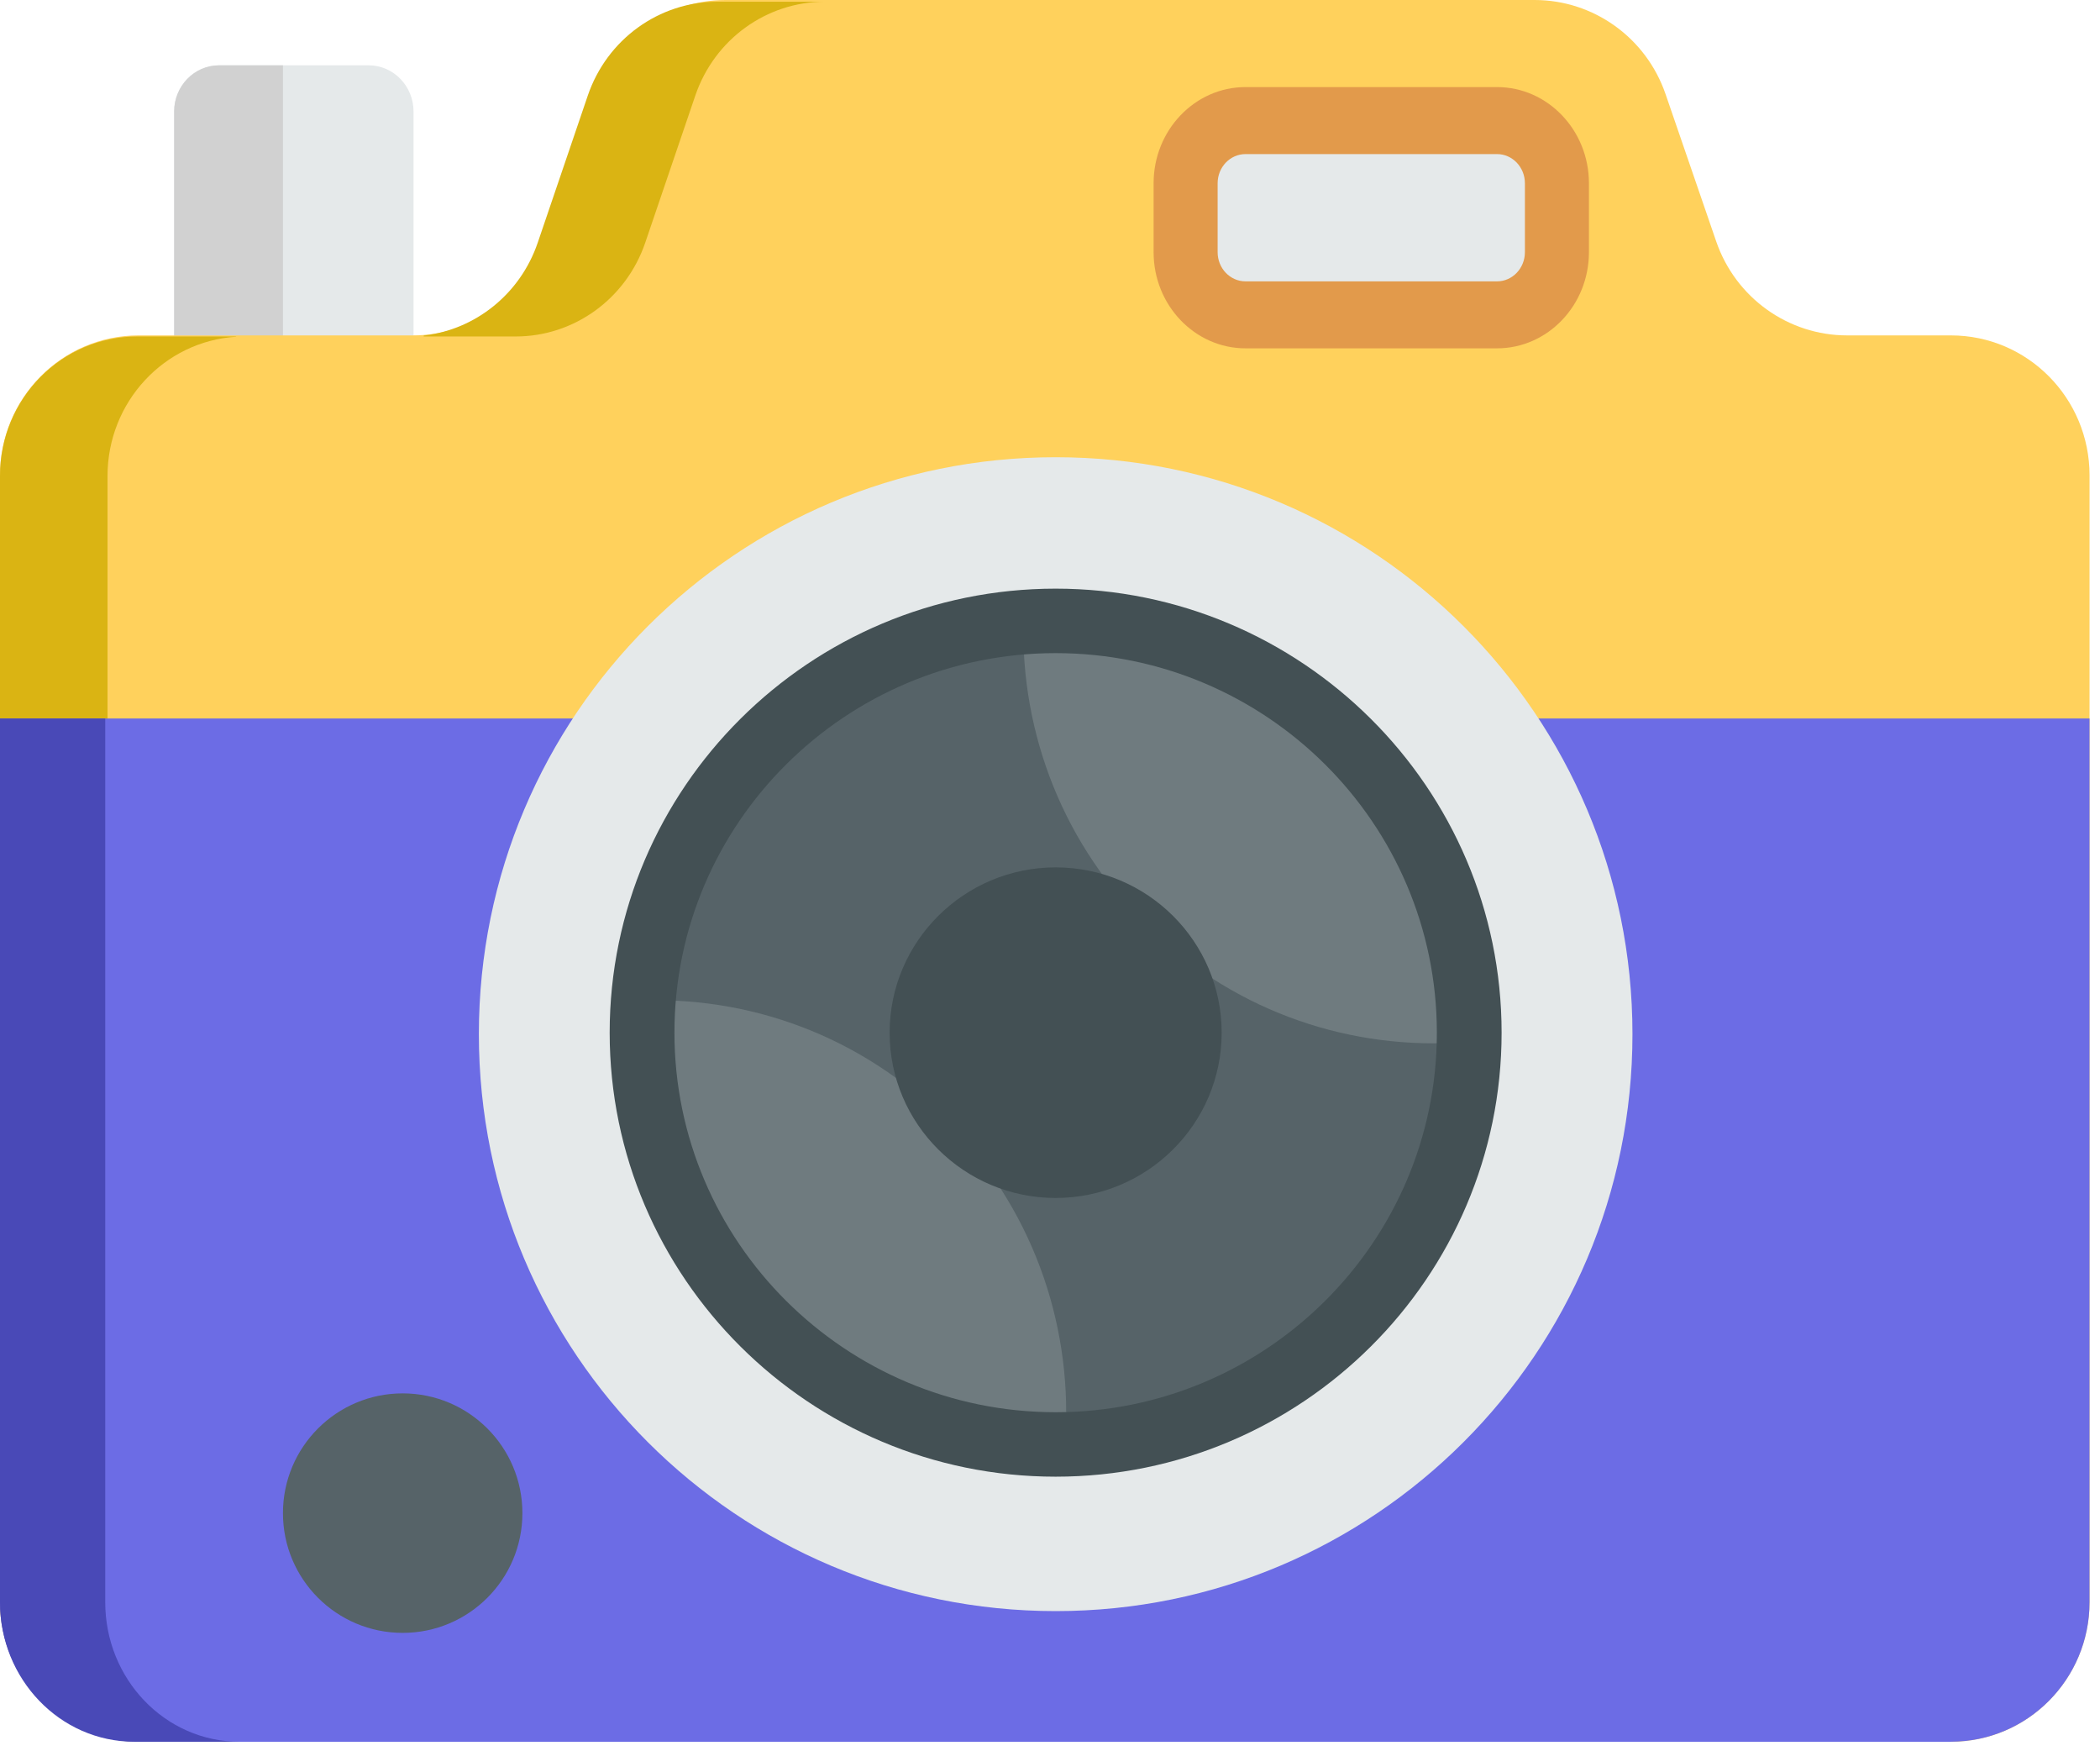
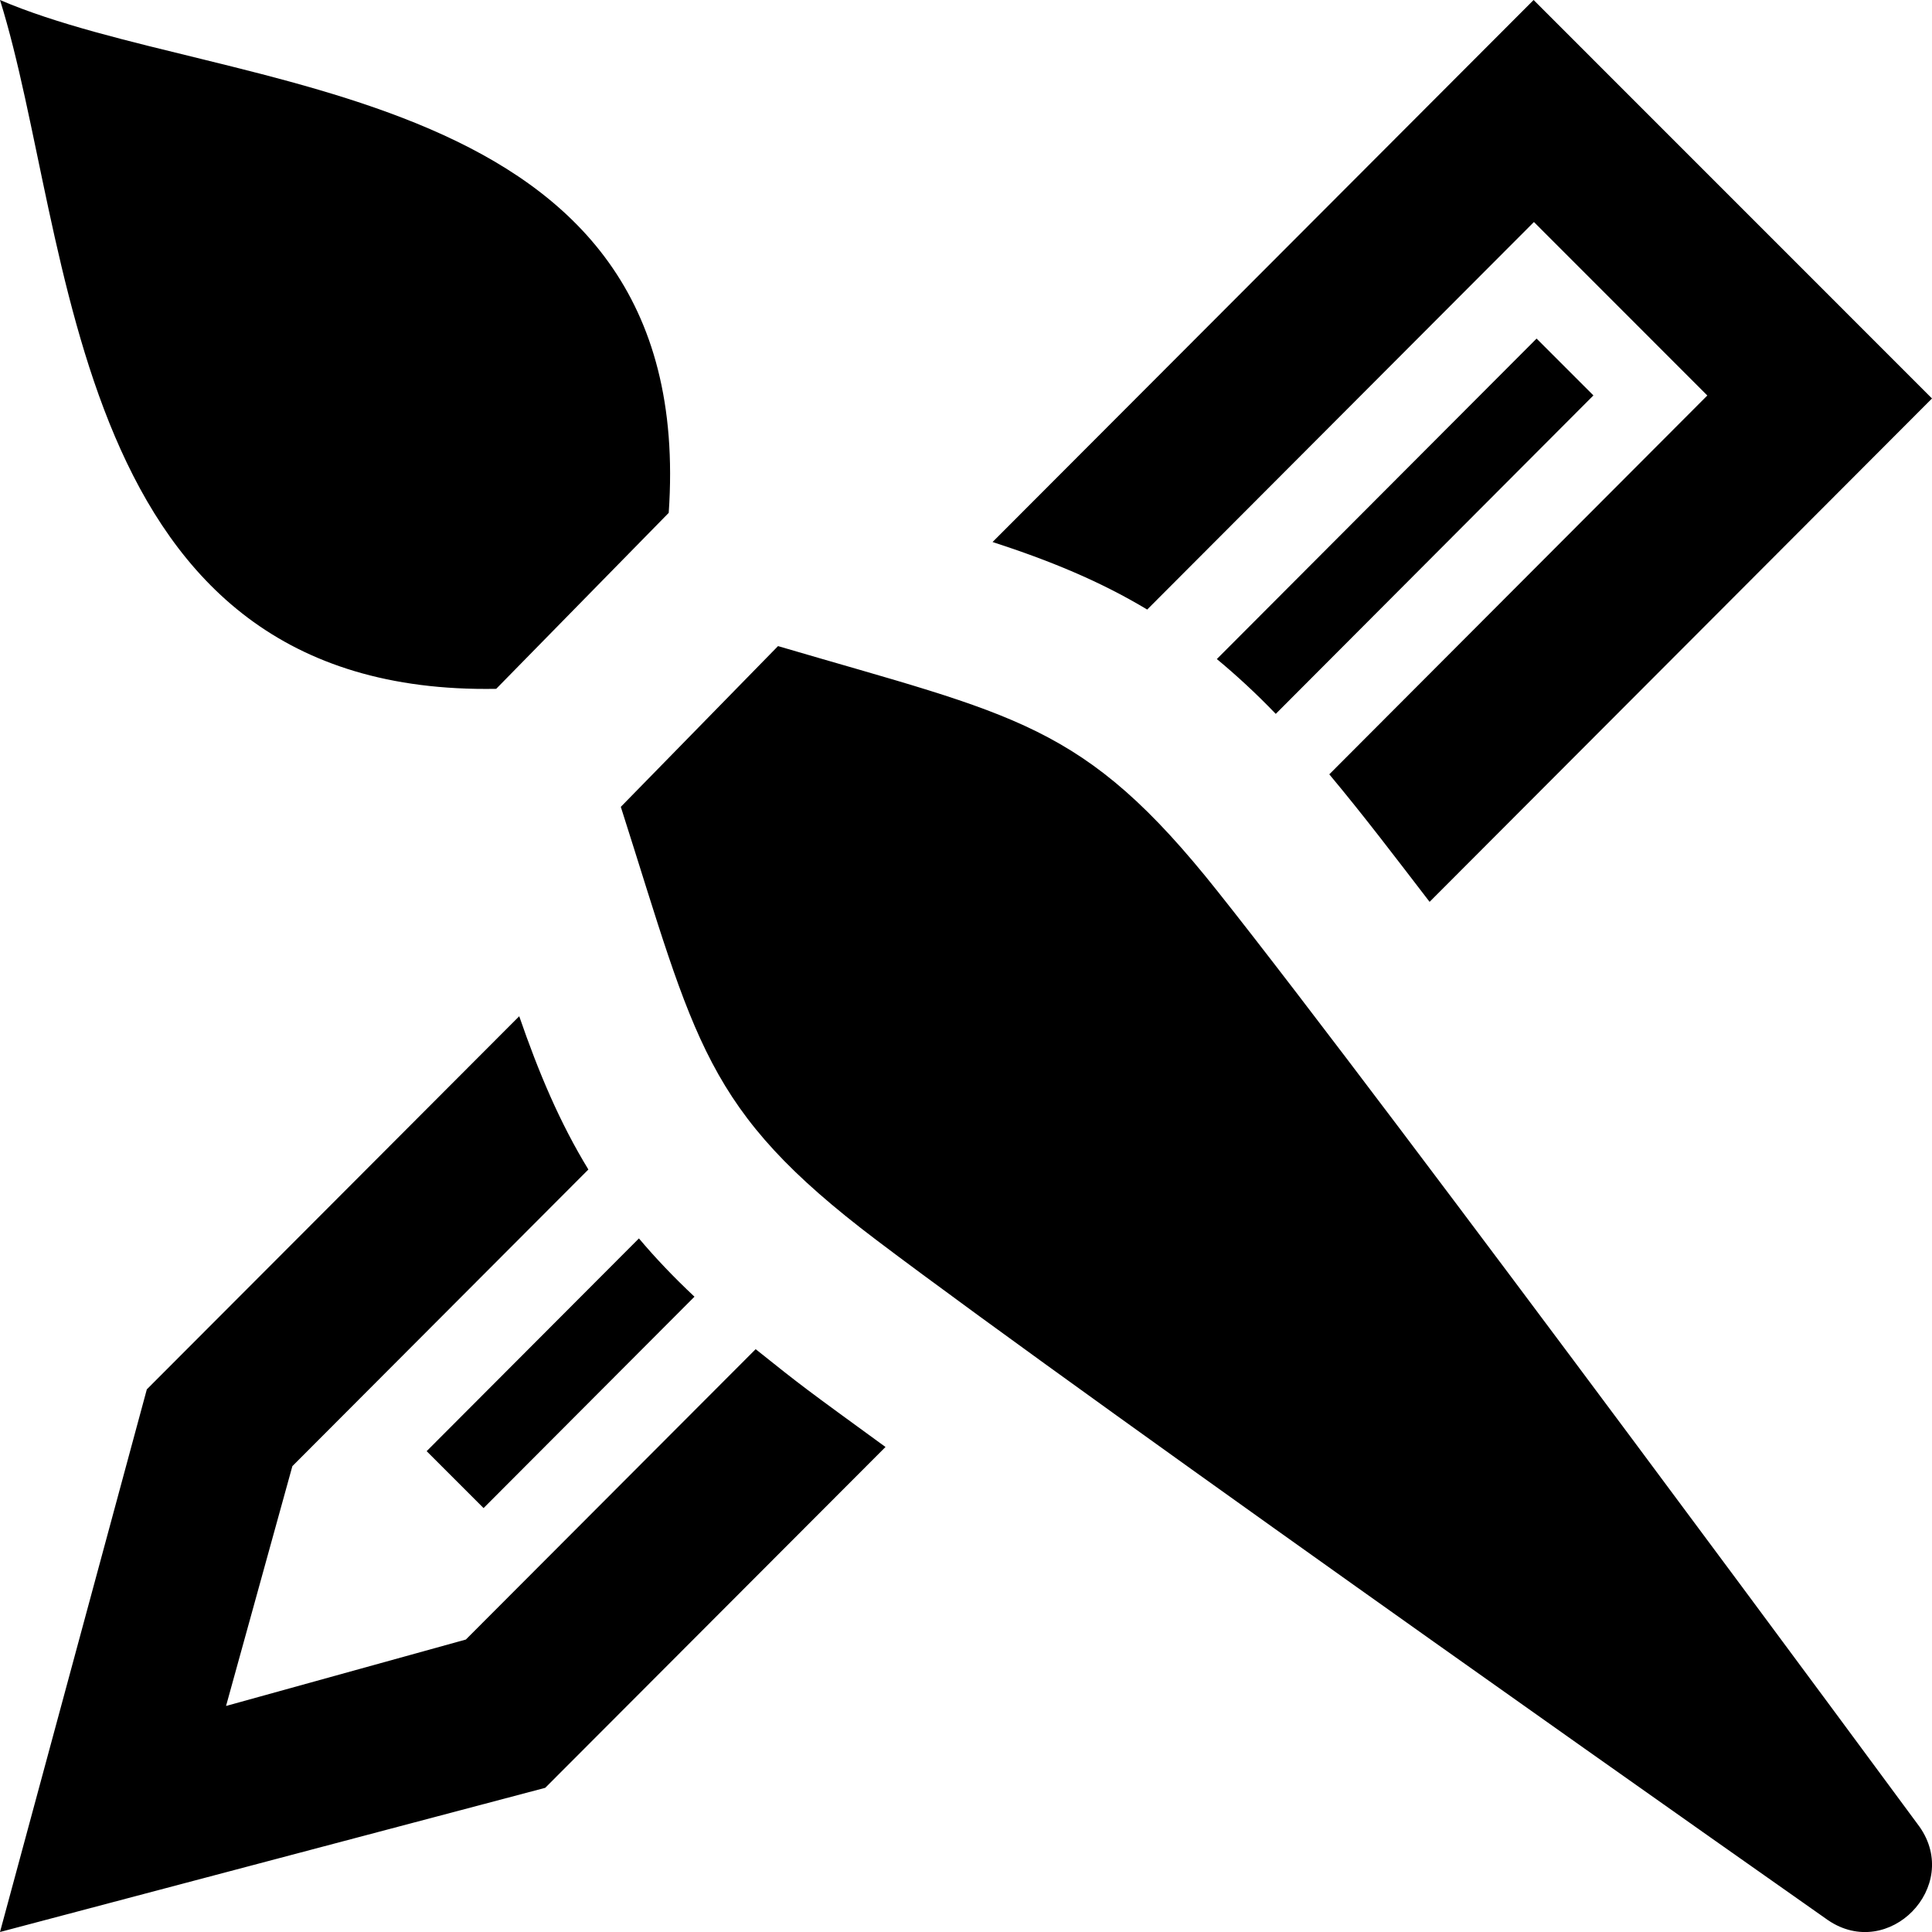
- <svg xmlns="http://www.w3.org/2000/svg" width="96px" height="80px" viewBox="0 0 96 80" version="1.1">
-   <g id="Personal-1-mixed" stroke="none" stroke-width="1" fill="none" fill-rule="evenodd">
-     <g transform="translate(-1170, -1708)" fill-rule="nonzero" id="services">
-       <g transform="translate(350, 1552)">
-         <g id="1-copy-4" transform="translate(702, 109)">
-           <g id="camera" transform="translate(118, 47)">
-             <path d="M18.905,18.905 L18.905,5.102 C18.905,3.933 17.986,2.985 16.853,2.985 L10.013,2.985 C8.879,2.985 7.96,3.933 7.96,5.102 L7.96,18.905" id="Path" fill="#E5E9EA" />
-             <path d="M12.935,18.905 L12.935,2.985 L10.015,2.985 C8.88,2.985 7.96,3.933 7.96,5.102 L7.96,18.905" id="Path" fill="#D1D1D1" />
-             <path d="M95.522,21.722 L95.522,73.21 C95.522,76.74 92.684,79.602 89.183,79.602 L6.34,79.602 C2.838,79.602 0,76.74 0,73.21 L0,21.722 C0,18.191 2.838,15.329 6.34,15.329 L18.875,15.329 C21.575,15.329 23.981,13.606 24.866,11.033 L27.18,4.299 C28.065,1.726 30.468,0 33.17,0 L70.151,0 C72.851,0 75.254,1.726 76.139,4.299 L78.455,11.033 C79.34,13.606 81.744,15.329 84.444,15.329 L89.183,15.329 C92.684,15.329 95.522,18.191 95.522,21.722 Z" id="Path" fill="#FFD15C" />
-             <g id="Group" fill="#DAB413">
-               <path d="M11.182,79.523 L6.267,79.523 C2.806,79.523 0,76.667 0,73.144 L0,21.757 C0,18.234 2.806,15.378 6.267,15.378 L10.793,15.378 L10.793,15.39 C7.512,15.596 4.915,18.368 4.915,21.757 L4.915,73.144 C4.915,76.667 7.721,79.523 11.182,79.523 Z" id="Path" />
-               <path d="M37.707,0.079 C35.036,0.079 32.66,1.801 31.785,4.369 L29.497,11.09 C28.622,13.658 26.244,15.378 23.574,15.378 L19.369,15.378 L19.369,15.337 C21.744,15.062 23.786,13.428 24.582,11.09 L26.87,4.369 C27.745,1.801 30.121,0.079 32.792,0.079 C32.793,0.079 37.707,0.079 37.707,0.079 Z" id="Path" />
-             </g>
-             <path d="M95.522,32.836 L95.522,73.225 C95.522,76.747 92.684,79.602 89.183,79.602 L6.34,79.602 C2.838,79.602 0,76.747 0,73.225 L0,32.836 L95.522,32.836 Z" id="Path" fill="#6C6CE5" />
-             <path d="M10.945,79.602 L6.135,79.602 C2.747,79.602 0,76.747 0,73.225 L0,32.836 L4.811,32.836 L4.811,73.225 C4.811,76.747 7.557,79.602 10.945,79.602 Z" id="Path" fill="#4949B7" />
-             <circle id="Oval" fill="#E5E9EA" cx="48.259" cy="47.264" r="26.368" />
-             <path d="M66.667,46.765 C66.667,52.332 64.261,57.336 60.431,60.798 C57.078,63.827 52.638,65.672 47.762,65.672 C42.888,65.672 38.446,63.827 35.093,60.798 C31.263,57.338 28.856,52.332 28.856,46.765 C28.856,41.198 31.263,36.192 35.093,32.735 C38.446,29.704 42.888,27.861 47.762,27.861 C52.638,27.861 57.078,29.706 60.431,32.735 C64.261,36.194 66.667,41.198 66.667,46.765 Z" id="Path" fill="#566368" />
-             <g id="Group" transform="translate(28.85572, 27.8607)" fill="#6F7B7F">
-               <path d="M32.154,5.522 C36.055,9.443 37.877,14.662 37.618,19.798 C32.508,20.057 27.314,18.227 23.413,14.306 C19.512,10.385 17.69,5.166 17.95,0.032 C23.059,-0.229 28.252,1.601 32.154,5.522 Z" id="Path" />
-               <path d="M14.396,23.368 C18.297,27.289 20.119,32.508 19.86,37.644 C14.751,37.905 9.555,36.075 5.654,32.154 C1.752,28.233 -0.069,23.011 0.192,17.878 C5.301,17.617 10.494,19.447 14.396,23.368 Z" id="Path" />
-             </g>
-             <g id="Group" transform="translate(27.8607, 26.86567)" fill="#435054">
-               <path d="M20.397,40.623 C9.156,40.623 0.01,31.52 0.01,20.33 C0.01,9.141 9.156,0.037 20.397,0.037 C31.639,0.037 40.784,9.141 40.784,20.33 C40.784,31.52 31.639,40.623 20.397,40.623 Z M20.397,2.984 C10.788,2.984 2.971,10.765 2.971,20.33 C2.971,29.895 10.788,37.677 20.397,37.677 C30.007,37.677 37.824,29.895 37.824,20.33 C37.824,10.765 30.007,2.984 20.397,2.984 Z" id="Shape" />
-               <path d="M20.397,12.776 C16.212,12.776 12.808,16.165 12.808,20.331 C12.808,24.496 16.212,27.885 20.397,27.885 C24.582,27.885 27.987,24.496 27.987,20.331 C27.987,16.165 24.582,12.776 20.397,12.776 Z" id="Path" />
-             </g>
-             <path d="M57.454,13.93 L68.914,13.93 C70.42,13.93 71.642,12.637 71.642,11.042 L71.642,7.864 C71.642,6.268 70.421,4.975 68.914,4.975 L57.454,4.975 C55.948,4.975 54.726,6.268 54.726,7.864 L54.726,11.042 C54.726,12.637 55.948,13.93 57.454,13.93 Z" id="Path" fill="#E5E9EA" />
-             <path d="M68.436,15.92 L56.937,15.92 C54.621,15.92 52.736,13.949 52.736,11.526 L52.736,8.375 C52.736,5.952 54.621,3.98 56.937,3.98 L68.436,3.98 C70.752,3.98 72.637,5.952 72.637,8.375 L72.637,11.526 C72.637,13.949 70.752,15.92 68.436,15.92 Z M56.937,7.042 C56.234,7.042 55.663,7.64 55.663,8.375 L55.663,11.526 C55.663,12.261 56.234,12.859 56.937,12.859 L68.436,12.859 C69.139,12.859 69.71,12.261 69.71,11.526 L69.71,8.375 C69.71,7.64 69.139,7.042 68.436,7.042 C68.436,7.042 56.937,7.042 56.937,7.042 Z" id="Shape" fill="#E29A4B" />
-             <circle id="Oval" fill="#566368" cx="18.408" cy="69.154" r="5.473" />
-           </g>
-         </g>
-       </g>
-     </g>
-   </g>
+ <svg xmlns="http://www.w3.org/2000/svg" width="24" height="24" viewBox="0 0 24 24">
+   <path d="M0 0c2.799 1.2 8.683.955 8.307 6.371l-2.143 2.186c-5.338.093-5.239-5.605-6.164-8.557zm10.884 15.402c2.708 2.048 11.824 8.451 11.824 8.451.754.513 1.662-.417 1.136-1.162 0 0-6.607-8.964-8.719-11.619-1.668-2.101-2.502-2.175-5.46-3.046l-1.953 1.997c.936 2.931 1.033 3.76 3.172 5.379zm-4.877 3.332l2.62-2.626c-.26-.244-.489-.485-.69-.724l-2.637 2.643.707.707zm8.244-11.162l4.804-4.814 2.154 2.155-4.696 4.706c.438.525.813 1.021 1.246 1.584l6.241-6.253-4.949-4.95-6.721 6.733c.705.229 1.328.483 1.921.839zm4.837-3.366l-3.972 3.981c.24.199.484.423.732.681l3.946-3.956-.706-.706zm-9.701 12.554l-3.6 3.607-2.979.825.824-2.979 3.677-3.685c-.356-.583-.617-1.203-.859-1.904l-4.626 4.635-1.824 6.741 6.773-1.791 4.227-4.234c-1-.728-1.03-.749-1.613-1.215z" />
</svg>
